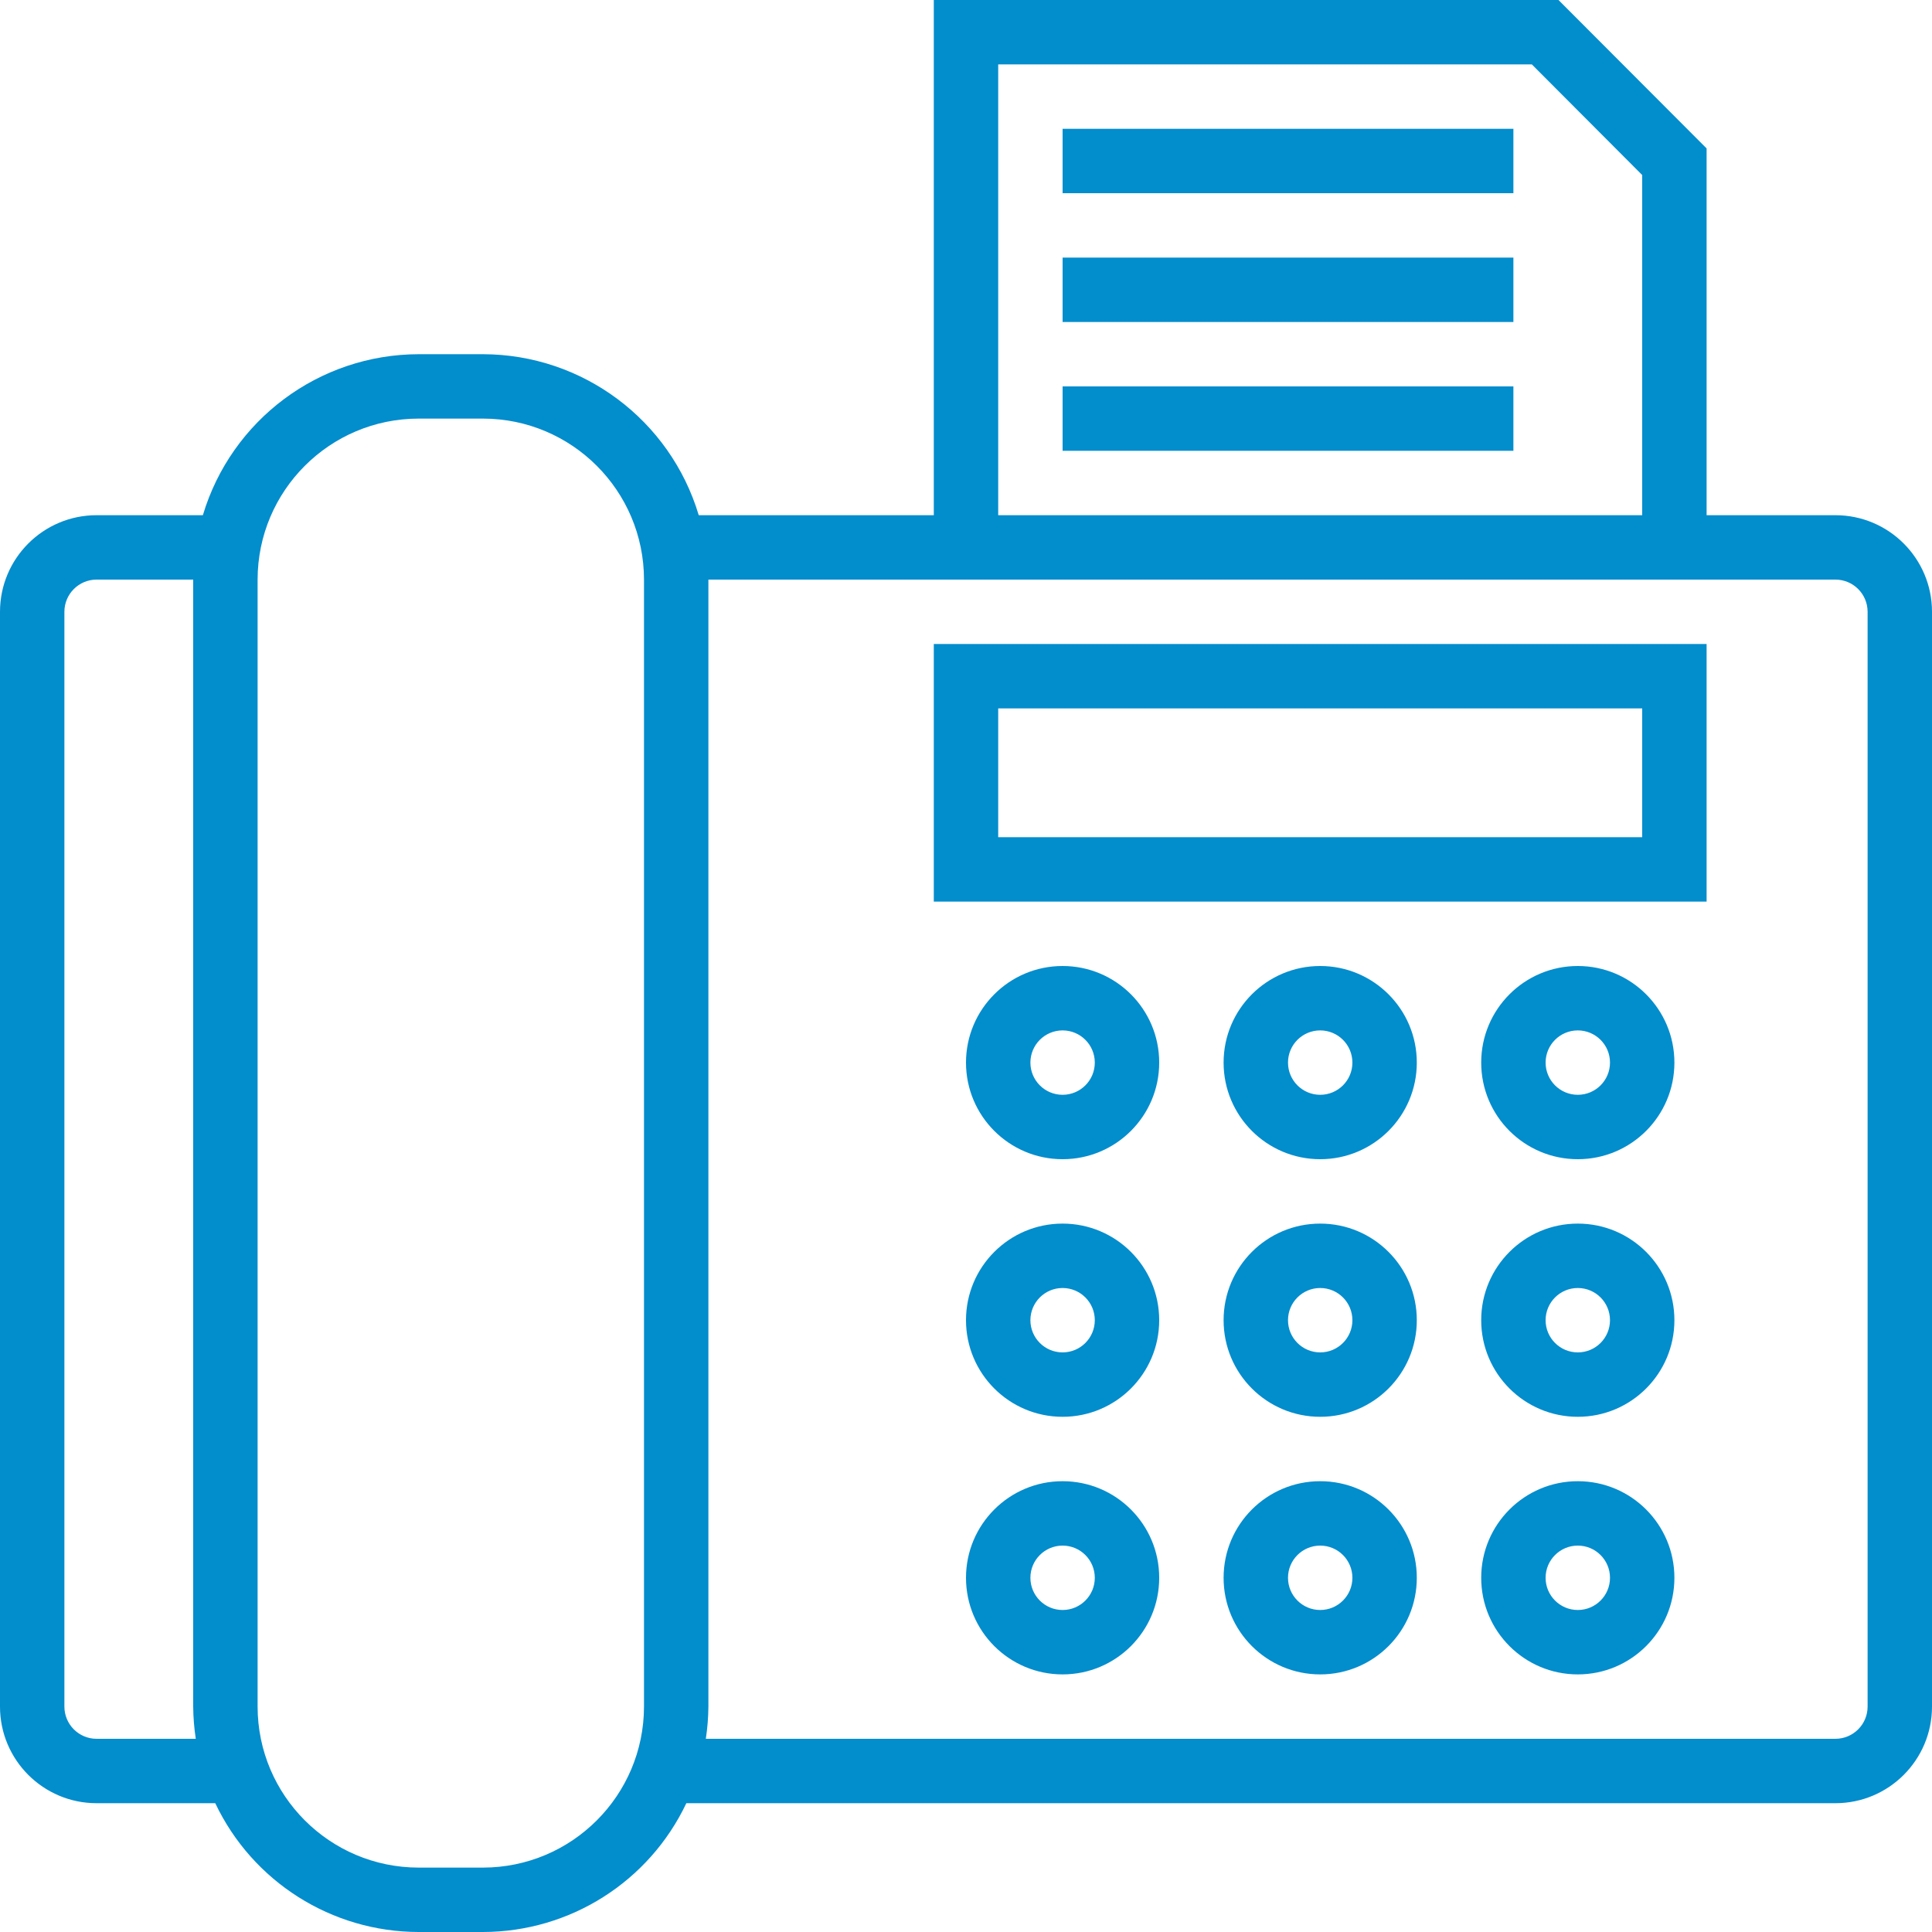
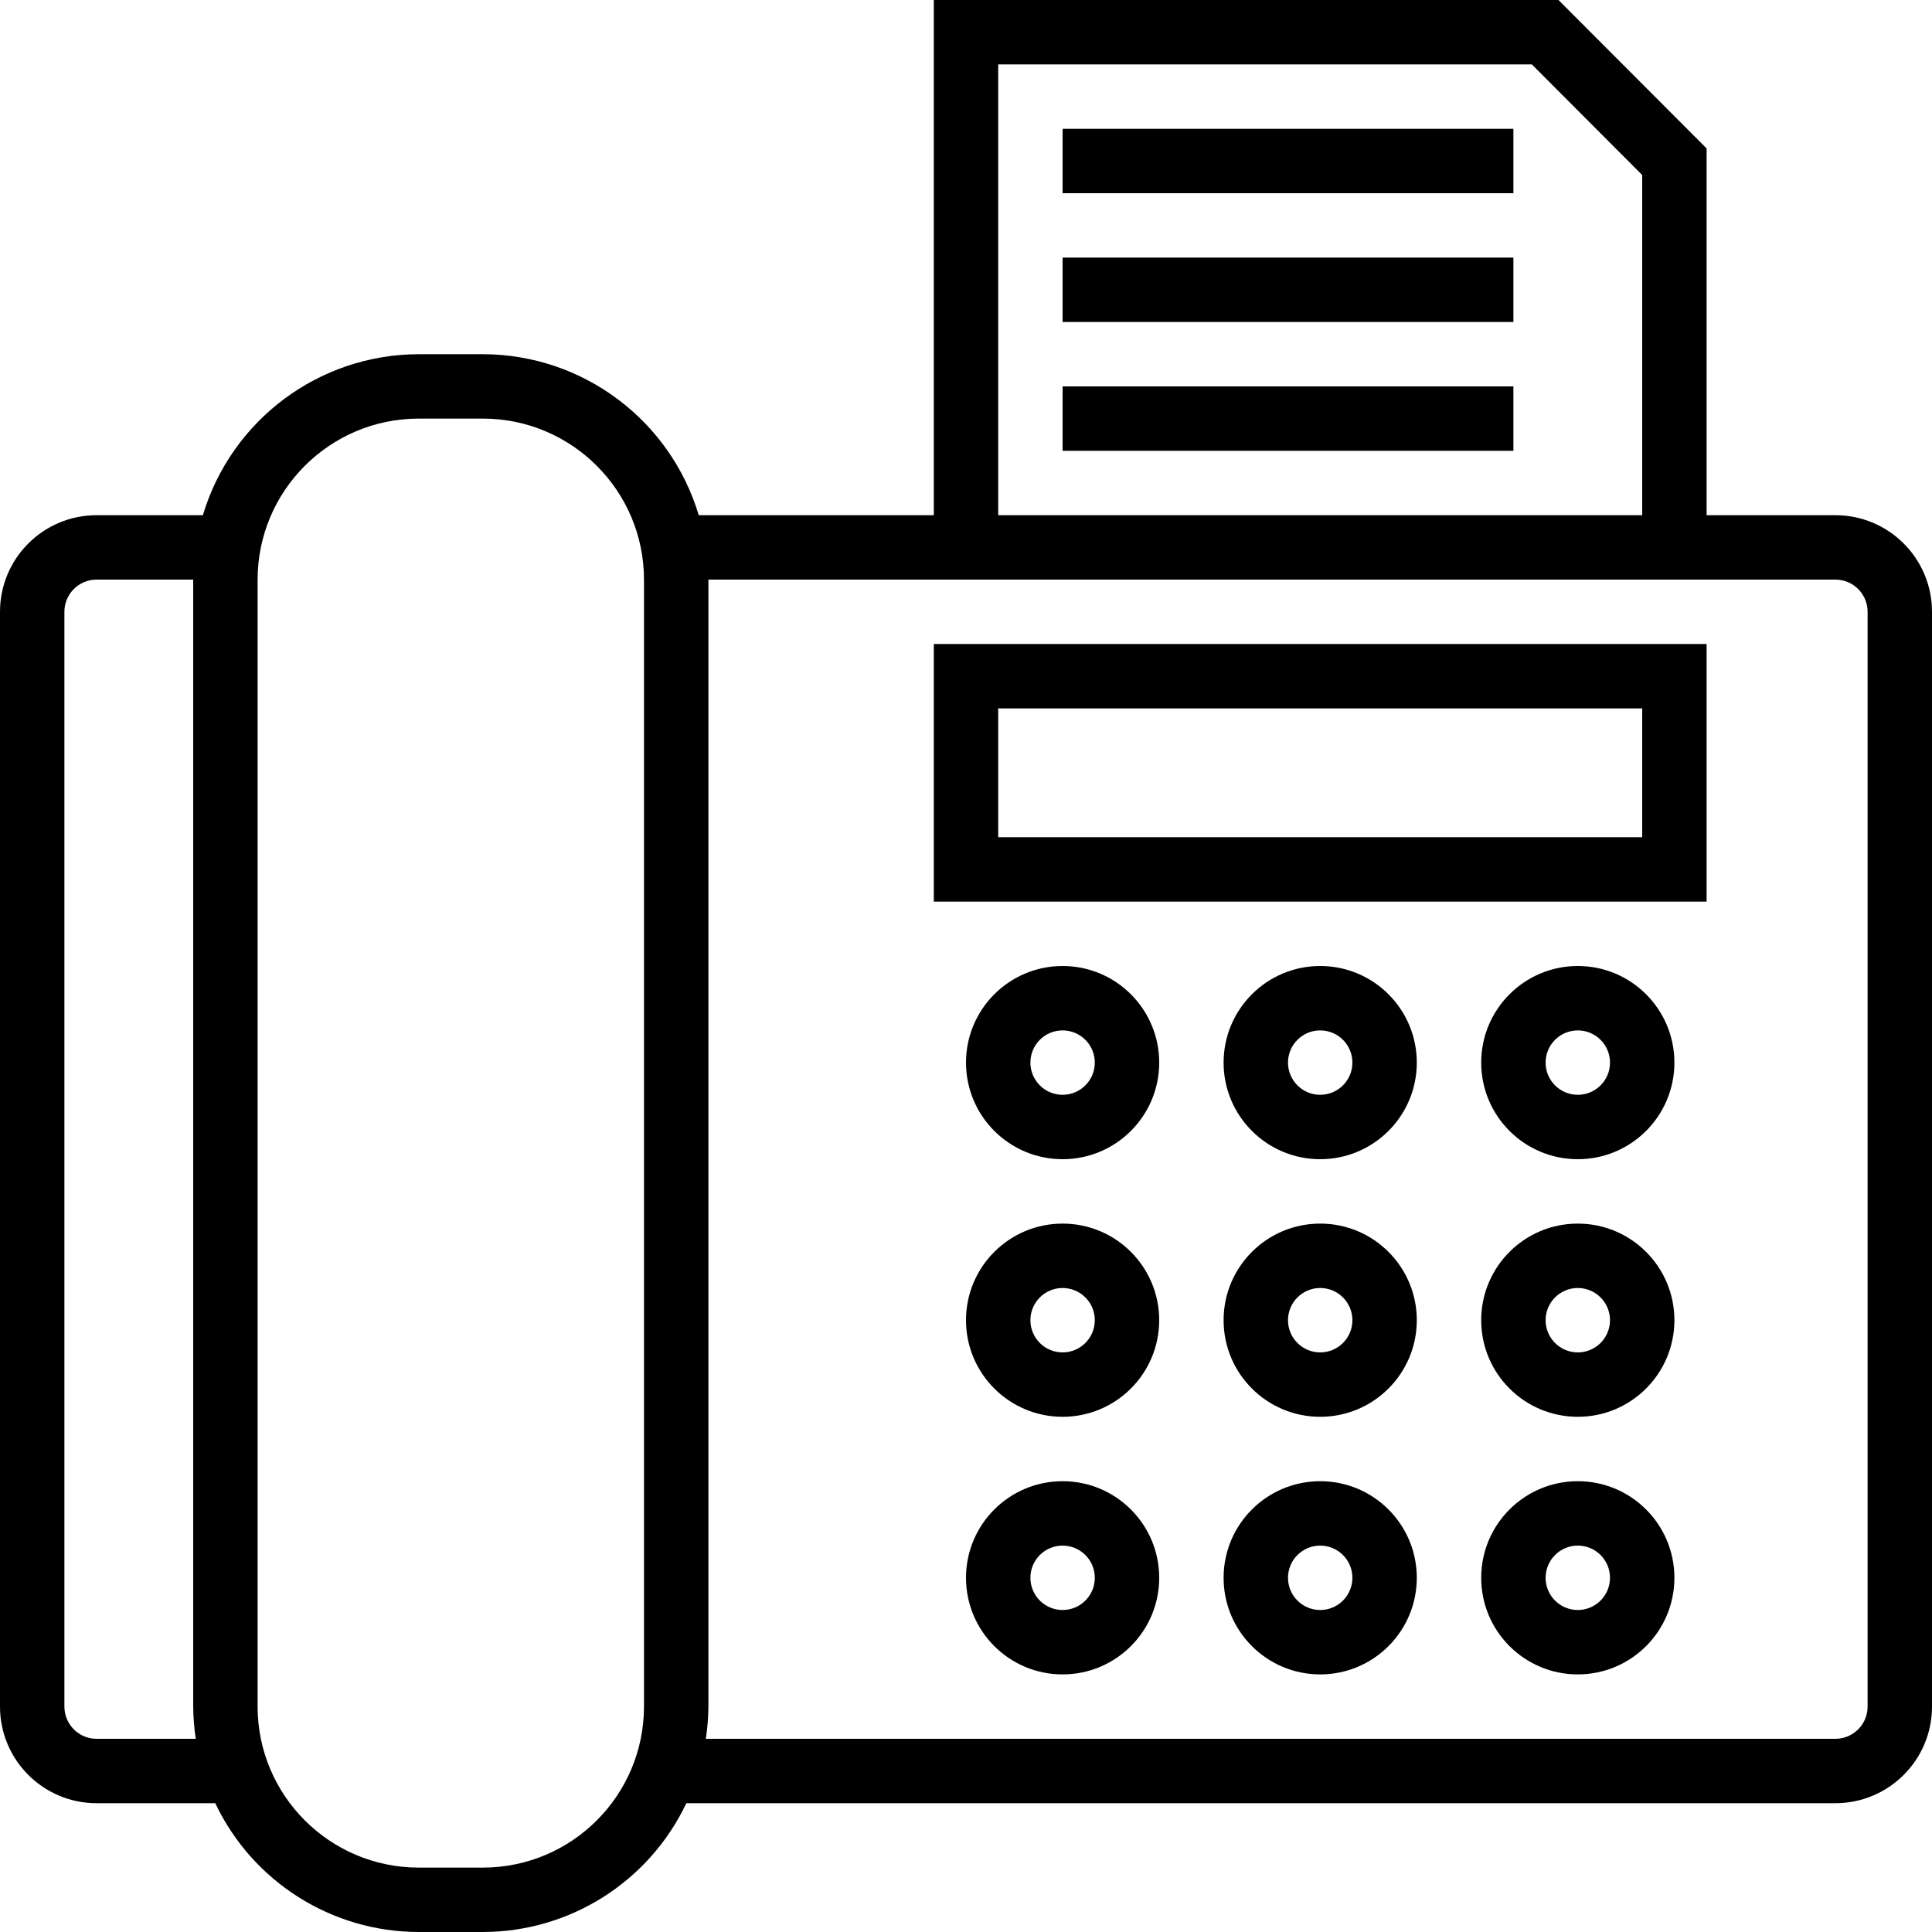
- <svg xmlns="http://www.w3.org/2000/svg" version="1.1" id="Capa_1" fill="#028dcd" x="0px" y="0px" viewBox="0 0 480 480" style="enable-background:new 0 0 480 480;" xml:space="preserve">
+ <svg xmlns="http://www.w3.org/2000/svg" version="1.1" id="Capa_1" x="0px" y="0px" viewBox="0 0 480 480" style="enable-background:new 0 0 480 480;" xml:space="preserve">
  <g>
    <g>
      <path d="M264,240c-13.255,0-24,10.745-24,24s10.745,24,24,24s24-10.745,24-24S277.255,240,264,240z M264,272c-4.418,0-8-3.582-8-8    s3.582-8,8-8s8,3.582,8,8S268.418,272,264,272z" />
    </g>
  </g>
  <g>
    <g>
      <path d="M328,240c-13.255,0-24,10.745-24,24s10.745,24,24,24s24-10.745,24-24S341.255,240,328,240z M328,272c-4.418,0-8-3.582-8-8    s3.582-8,8-8s8,3.582,8,8S332.418,272,328,272z" />
    </g>
  </g>
  <g>
    <g>
      <path d="M392,240c-13.255,0-24,10.745-24,24s10.745,24,24,24s24-10.745,24-24S405.255,240,392,240z M392,272c-4.418,0-8-3.582-8-8    s3.582-8,8-8s8,3.582,8,8S396.418,272,392,272z" />
    </g>
  </g>
  <g>
    <g>
      <path d="M264,304c-13.255,0-24,10.745-24,24s10.745,24,24,24s24-10.745,24-24S277.255,304,264,304z M264,336c-4.418,0-8-3.582-8-8    s3.582-8,8-8s8,3.582,8,8S268.418,336,264,336z" />
    </g>
  </g>
  <g>
    <g>
      <path d="M328,304c-13.255,0-24,10.745-24,24s10.745,24,24,24s24-10.745,24-24S341.255,304,328,304z M328,336c-4.418,0-8-3.582-8-8    s3.582-8,8-8s8,3.582,8,8S332.418,336,328,336z" />
    </g>
  </g>
  <g>
    <g>
      <path d="M392,304c-13.255,0-24,10.745-24,24s10.745,24,24,24s24-10.745,24-24S405.255,304,392,304z M392,336c-4.418,0-8-3.582-8-8    s3.582-8,8-8s8,3.582,8,8S396.418,336,392,336z" />
    </g>
  </g>
  <g>
    <g>
      <path d="M264,368c-13.255,0-24,10.745-24,24s10.745,24,24,24s24-10.745,24-24S277.255,368,264,368z M264,400c-4.418,0-8-3.582-8-8    s3.582-8,8-8s8,3.582,8,8S268.418,400,264,400z" />
    </g>
  </g>
  <g>
    <g>
      <path d="M328,368c-13.255,0-24,10.745-24,24s10.745,24,24,24s24-10.745,24-24S341.255,368,328,368z M328,400c-4.418,0-8-3.582-8-8    s3.582-8,8-8s8,3.582,8,8S332.418,400,328,400z" />
    </g>
  </g>
  <g>
    <g>
      <path d="M392,368c-13.255,0-24,10.745-24,24s10.745,24,24,24s24-10.745,24-24S405.255,368,392,368z M392,400c-4.418,0-8-3.582-8-8    s3.582-8,8-8s8,3.582,8,8S396.418,400,392,400z" />
    </g>
  </g>
  <g>
    <g>
      <path d="M456,128h-32V36.872L387.2,0H232v128h-58.4c-7.092-23.694-28.868-39.945-53.6-40h-16c-24.732,0.055-46.508,16.306-53.6,40    H24c-13.255,0-24,10.745-24,24v272c0,13.255,10.745,24,24,24h29.48c9.258,19.518,28.917,31.97,50.52,32h16    c21.603-0.03,41.262-12.482,50.52-32H456c13.255,0,24-10.745,24-24V152C480,138.745,469.255,128,456,128z M24,432    c-4.418,0-8-3.582-8-8V152c0-4.418,3.582-8,8-8h24v280c0.022,2.678,0.236,5.352,0.64,8H24z M160,424    c-0.026,22.08-17.92,39.974-40,40h-16c-22.08-0.026-39.974-17.92-40-40V144c0.026-22.08,17.92-39.974,40-40h16    c22.08,0.026,39.974,17.92,40,40V424z M248,16h132.584L408,43.488V128H248V16z M464,424c0,4.418-3.582,8-8,8H175.36    c0.404-2.648,0.618-5.322,0.64-8V144h280c4.418,0,8,3.582,8,8V424z" />
    </g>
  </g>
  <g>
    <g>
      <path d="M232,160v64h192v-64H232z M408,208H248v-32h160V208z" />
    </g>
  </g>
  <g>
    <g>
      <rect x="264" y="32" width="112" height="16" />
    </g>
  </g>
  <g>
    <g>
      <rect x="264" y="64" width="112" height="16" />
    </g>
  </g>
  <g>
    <g>
      <rect x="264" y="96" width="112" height="16" />
    </g>
  </g>
  <g>
</g>
  <g>
</g>
  <g>
</g>
  <g>
</g>
  <g>
</g>
  <g>
</g>
  <g>
</g>
  <g>
</g>
  <g>
</g>
  <g>
</g>
  <g>
</g>
  <g>
</g>
  <g>
</g>
  <g>
</g>
  <g>
</g>
</svg>
